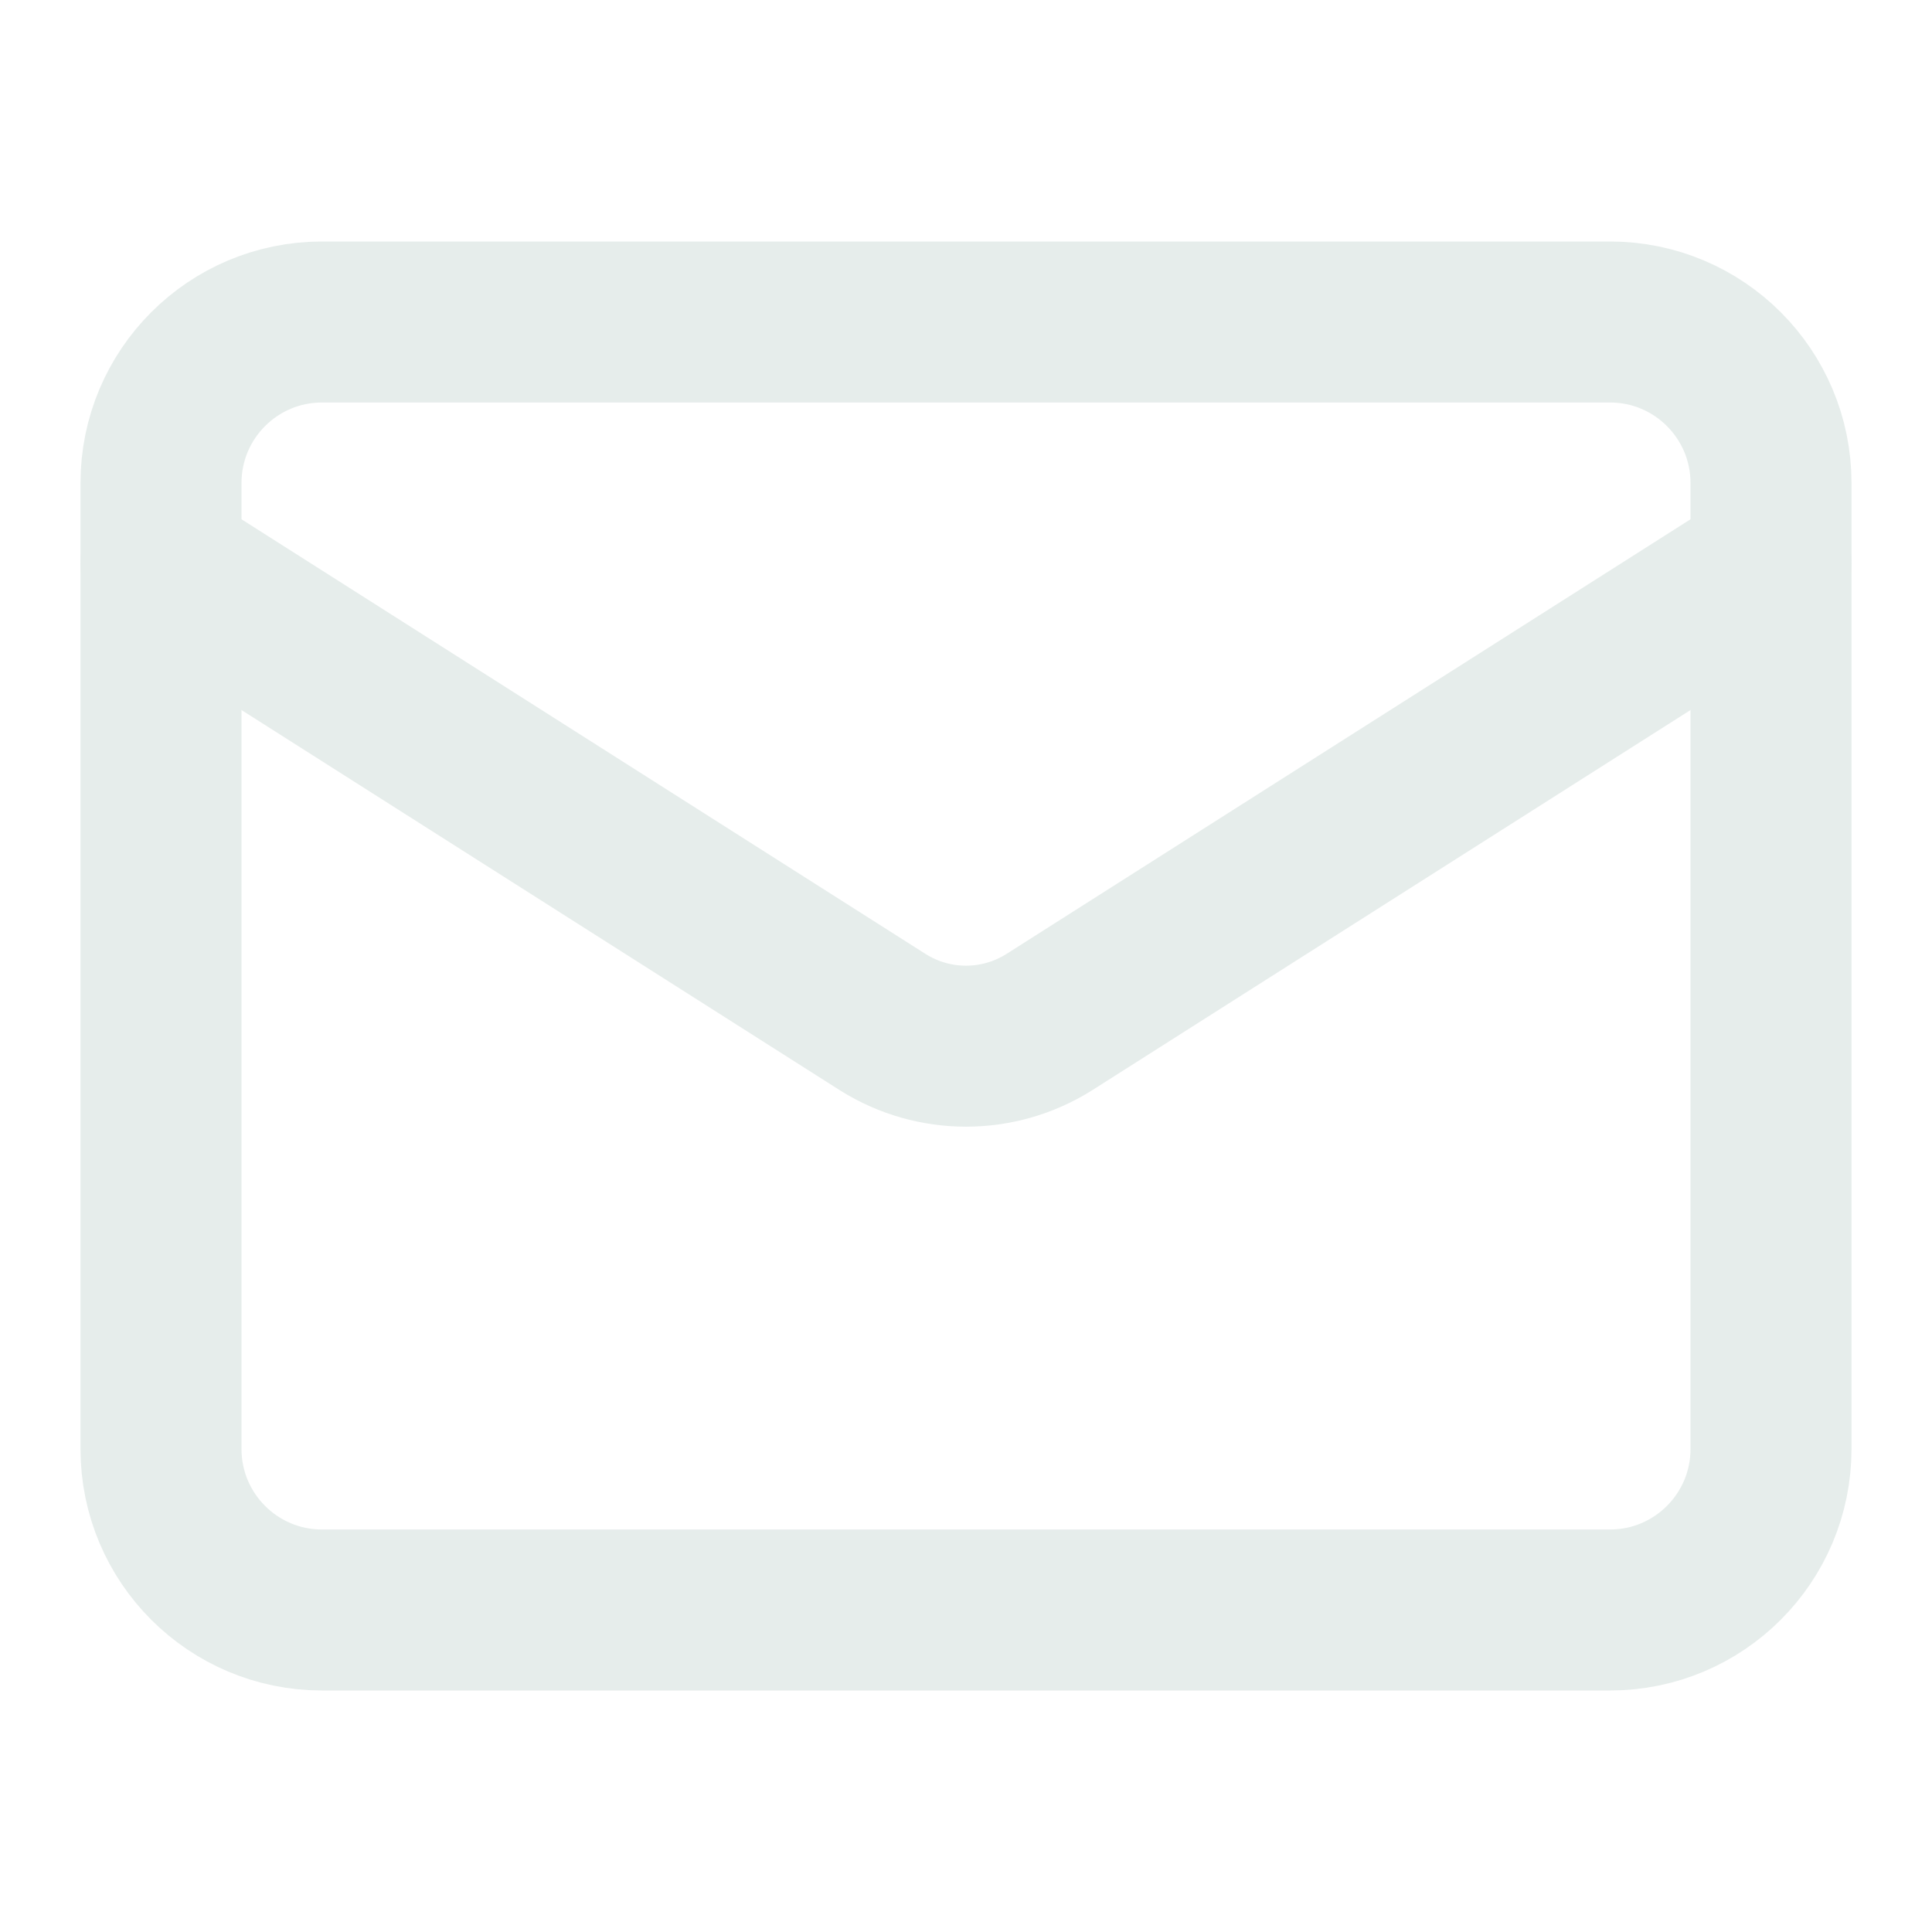
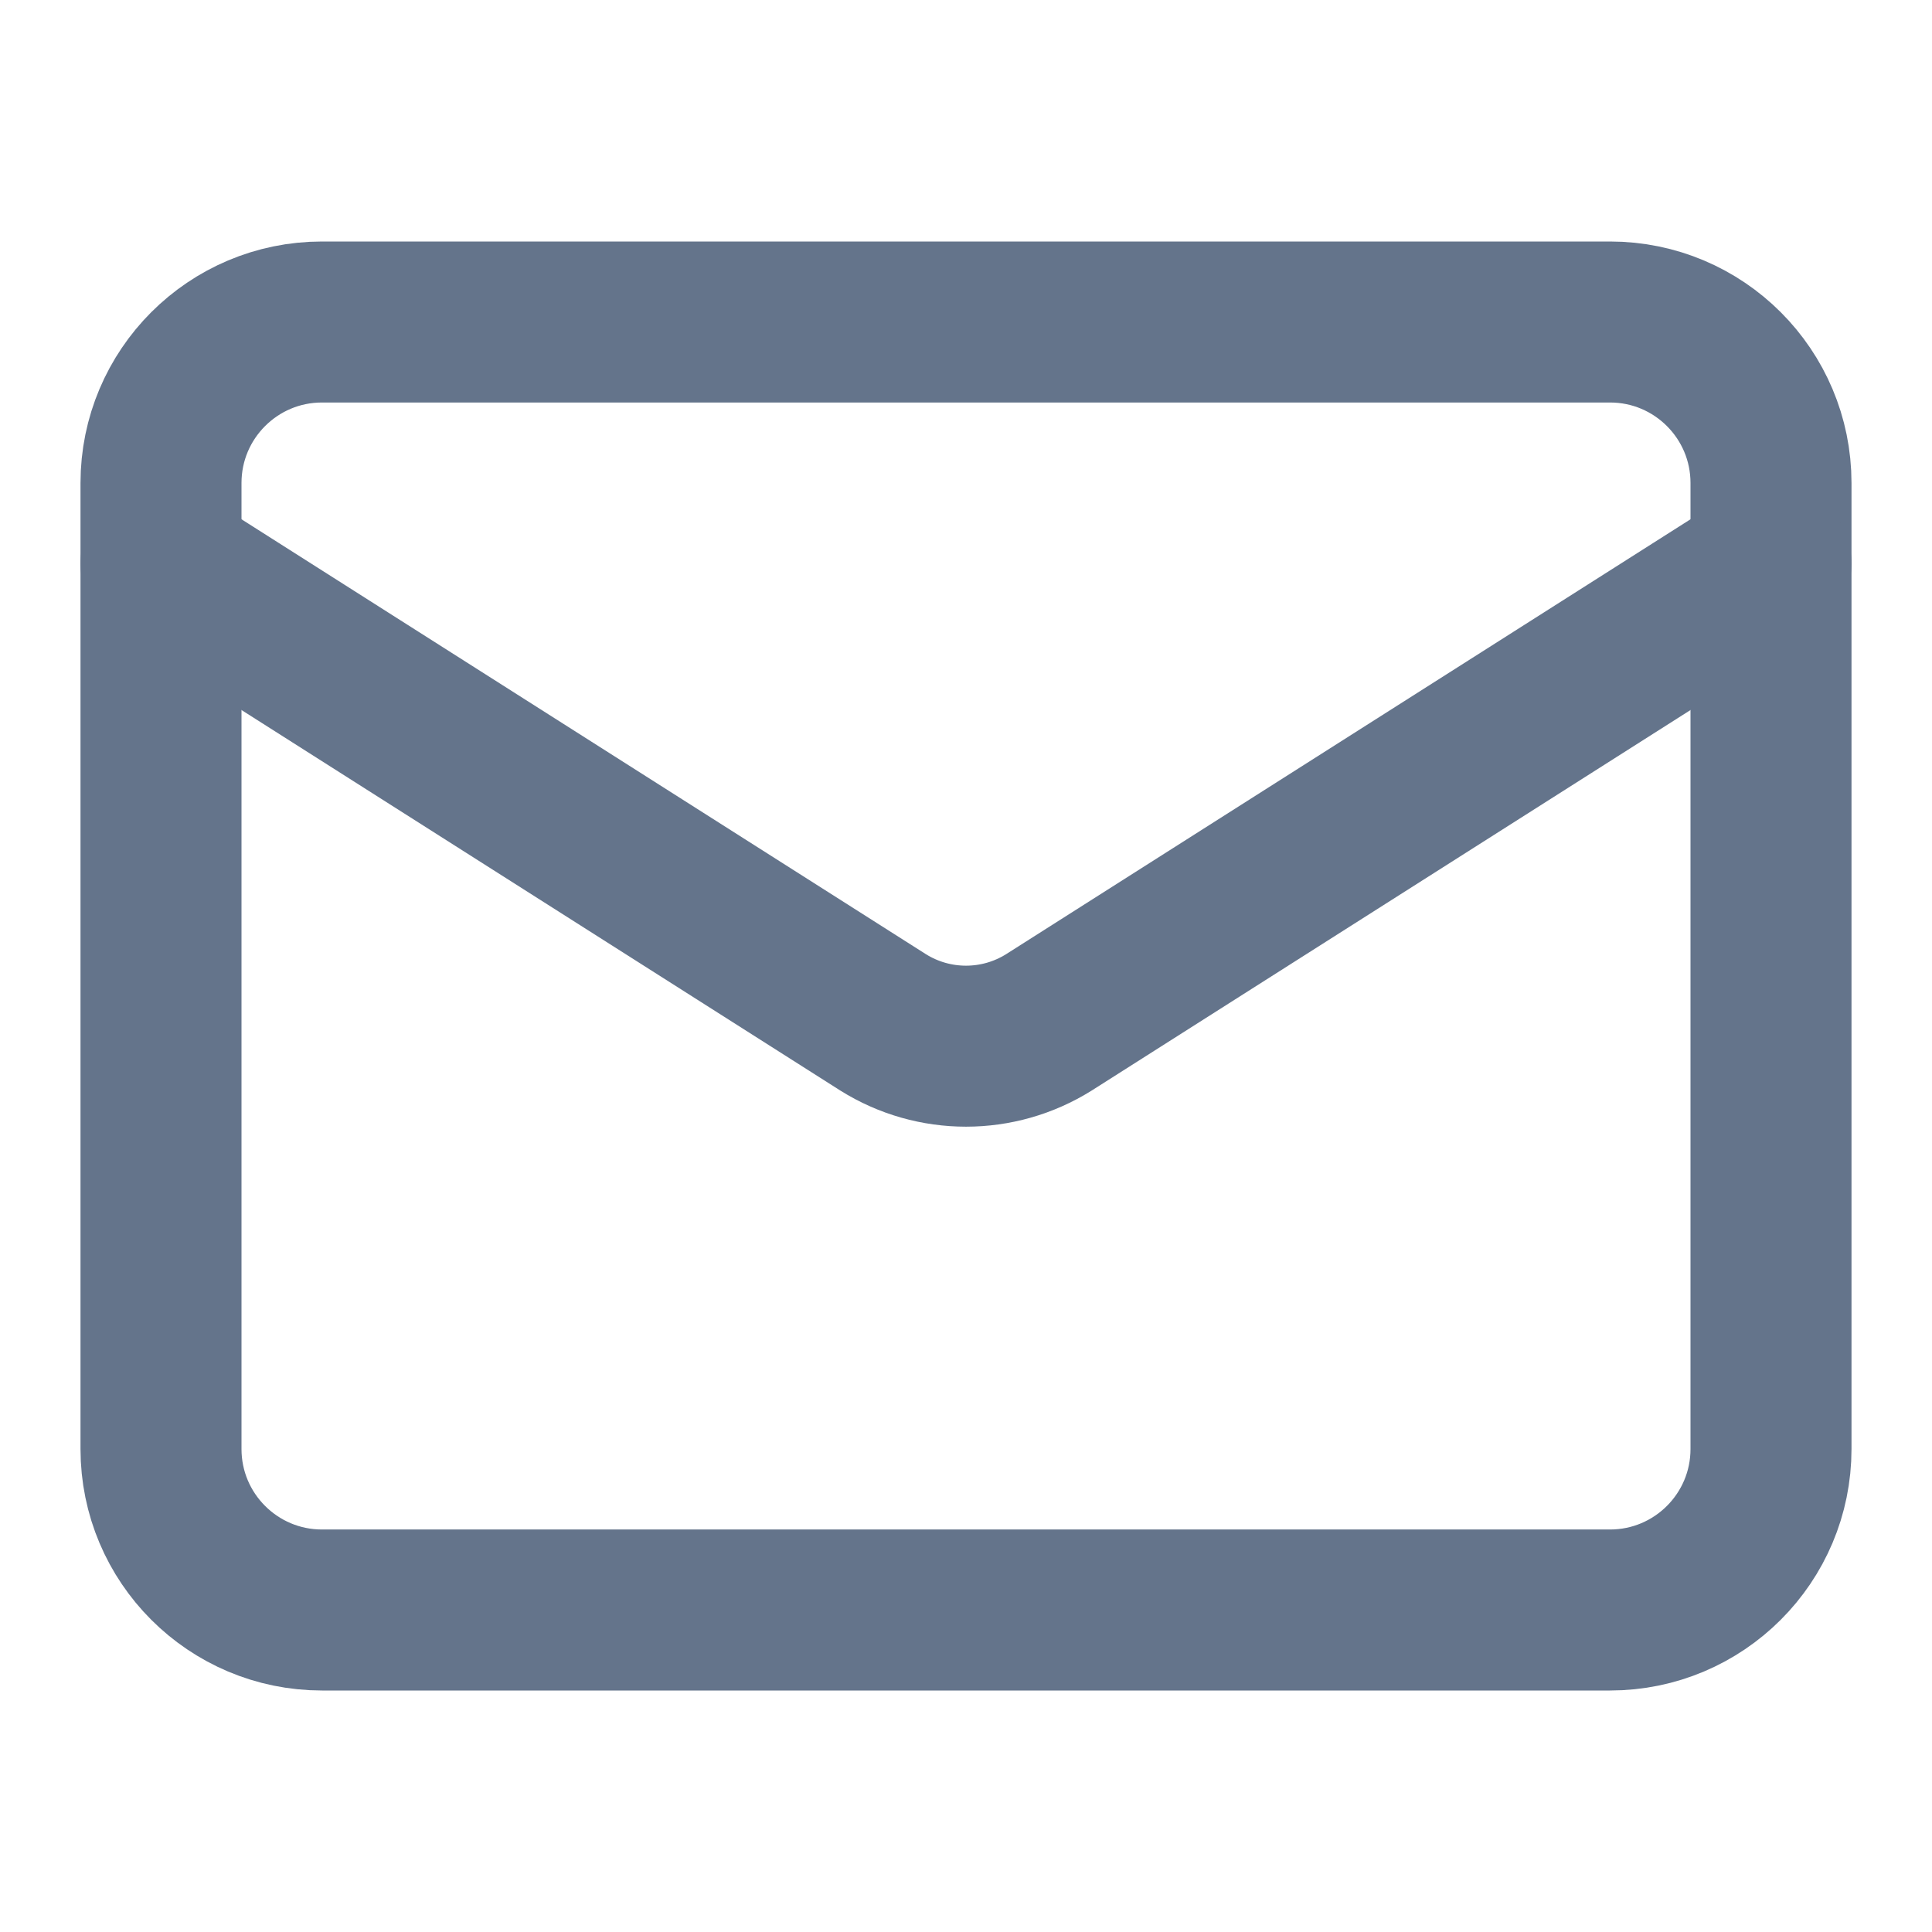
- <svg xmlns="http://www.w3.org/2000/svg" width="24" height="24" viewBox="0 0 24 24" fill="none" stroke="#e6edeb" stroke-width="2" stroke-linecap="round" stroke-linejoin="round">
+ <svg xmlns="http://www.w3.org/2000/svg" width="24" height="24" viewBox="0 0 24 24" fill="none" stroke="#64748b" stroke-width="2" stroke-linecap="round" stroke-linejoin="round">
  <rect width="20" height="16" x="2" y="4" rx="2" />
  <path d="m22 7-8.97 5.7a1.94 1.94 0 0 1-2.06 0L2 7" />
</svg>
